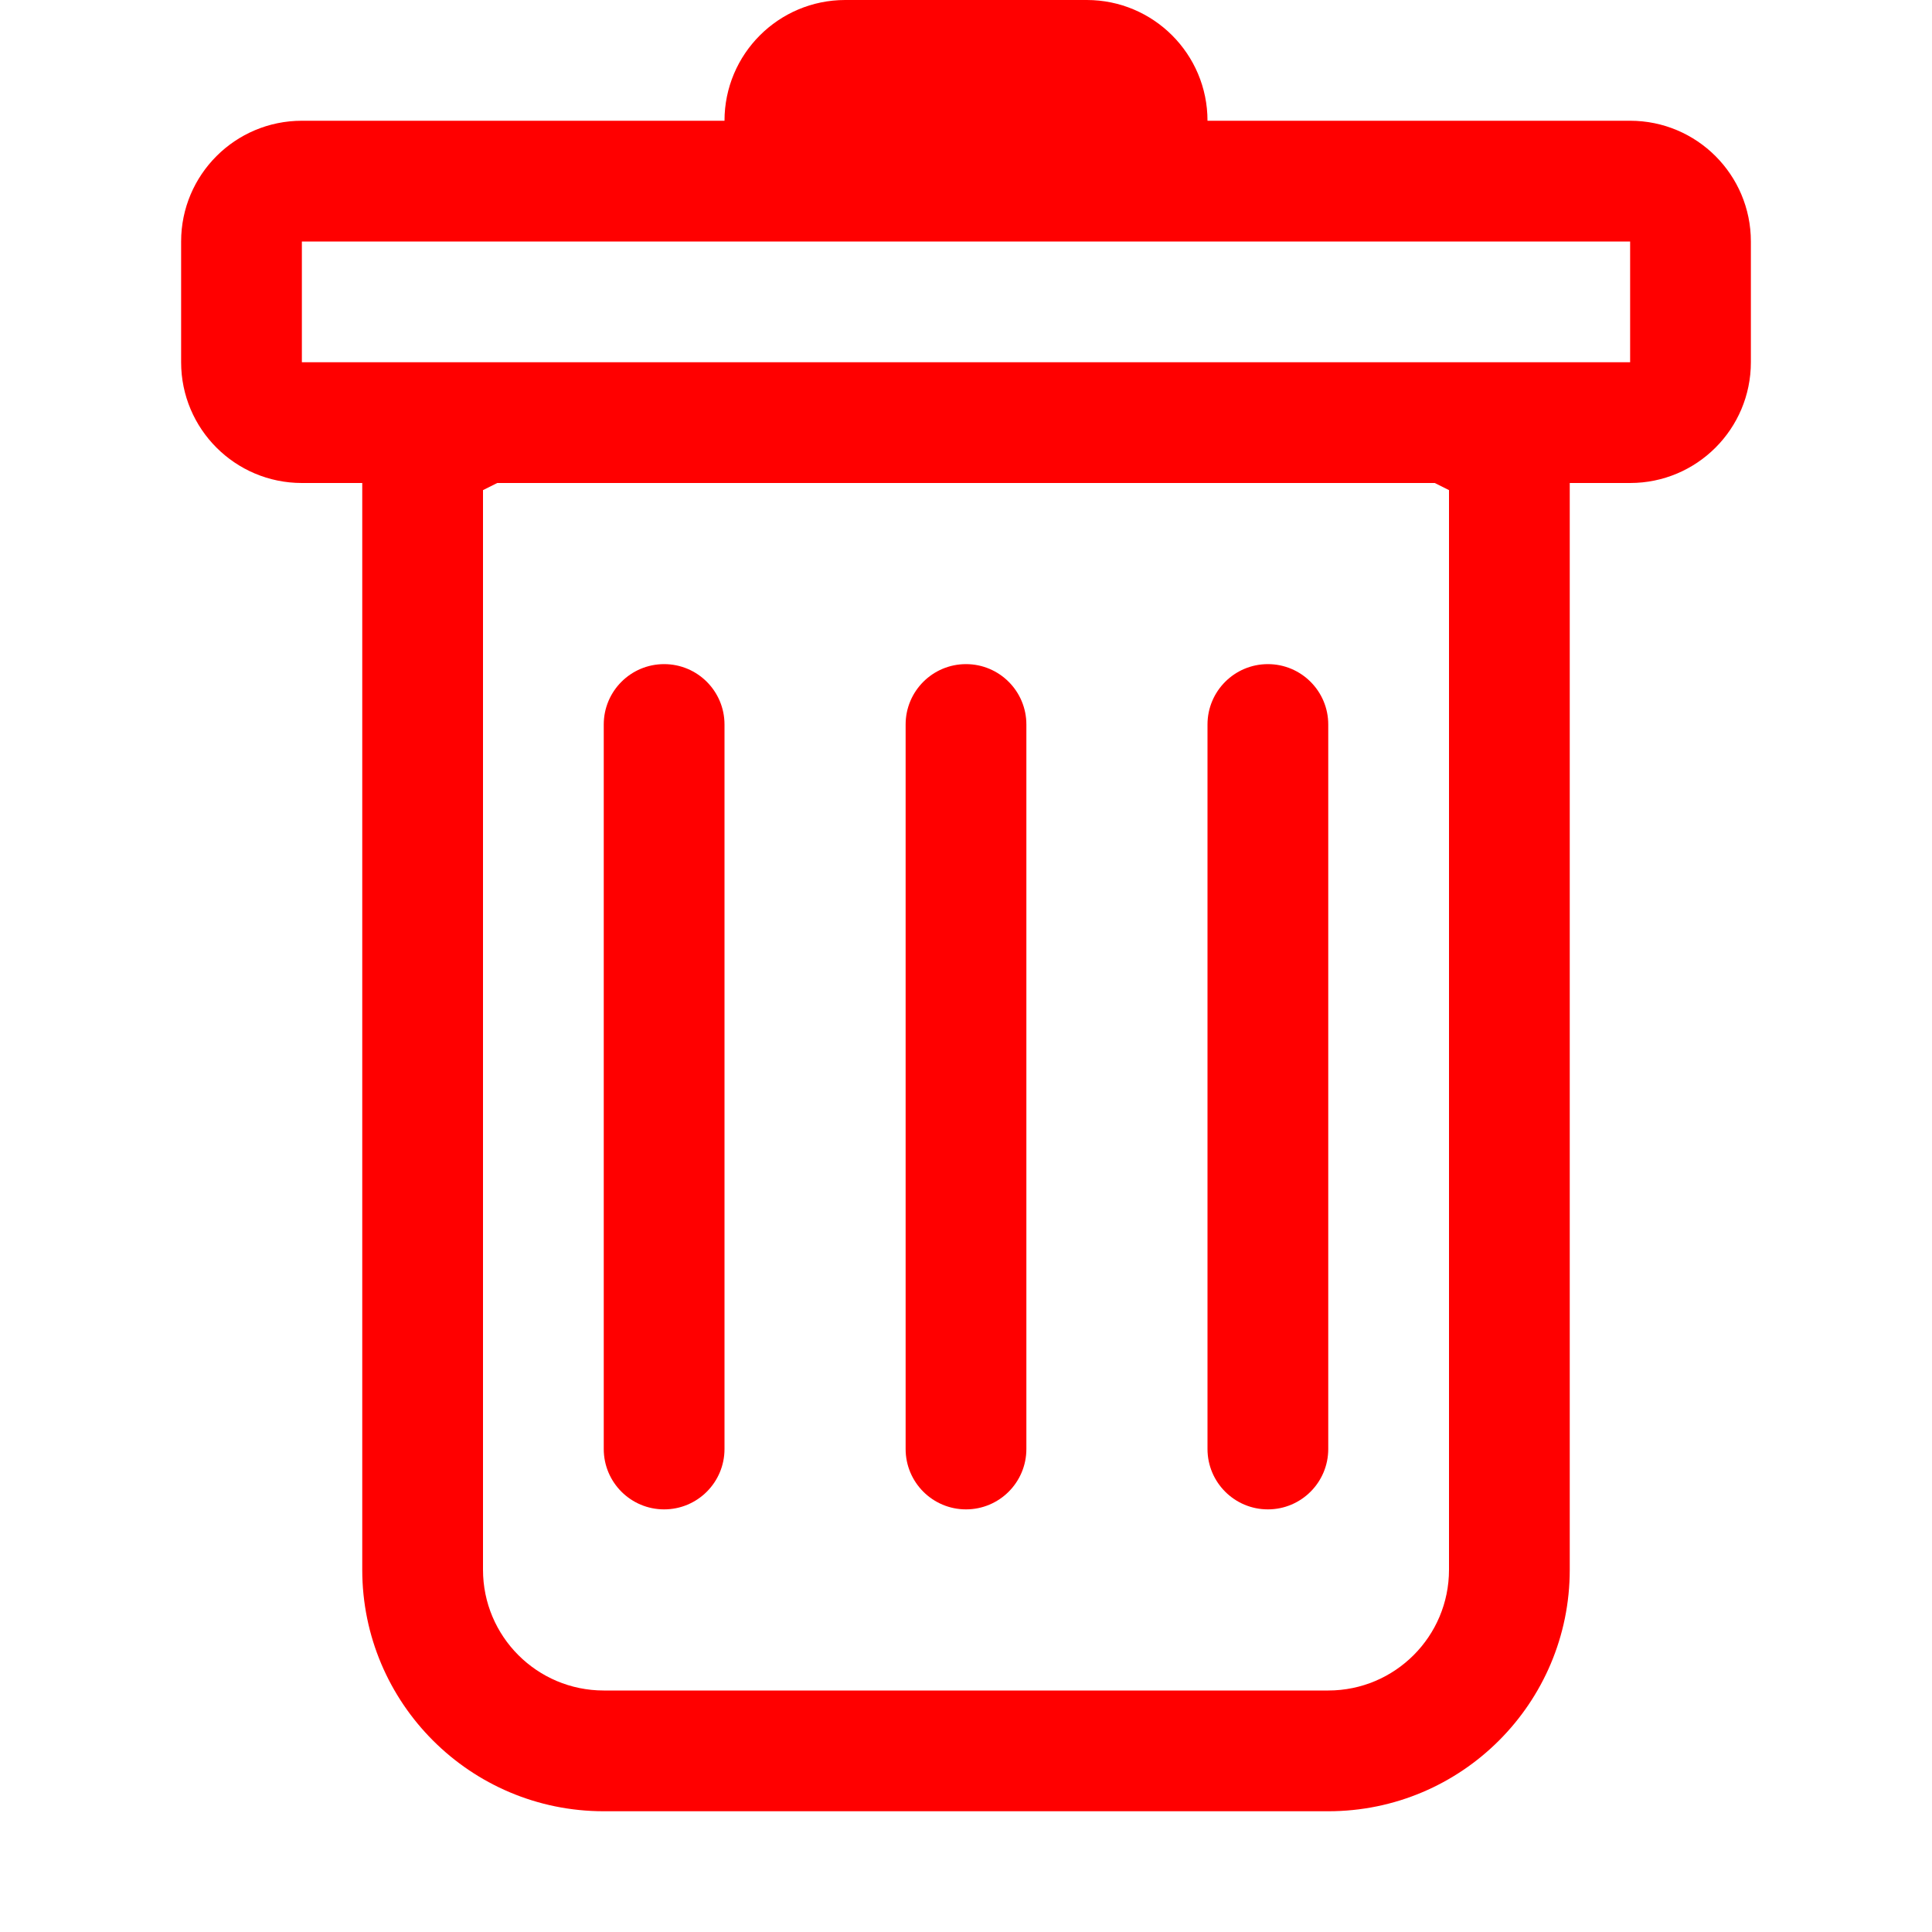
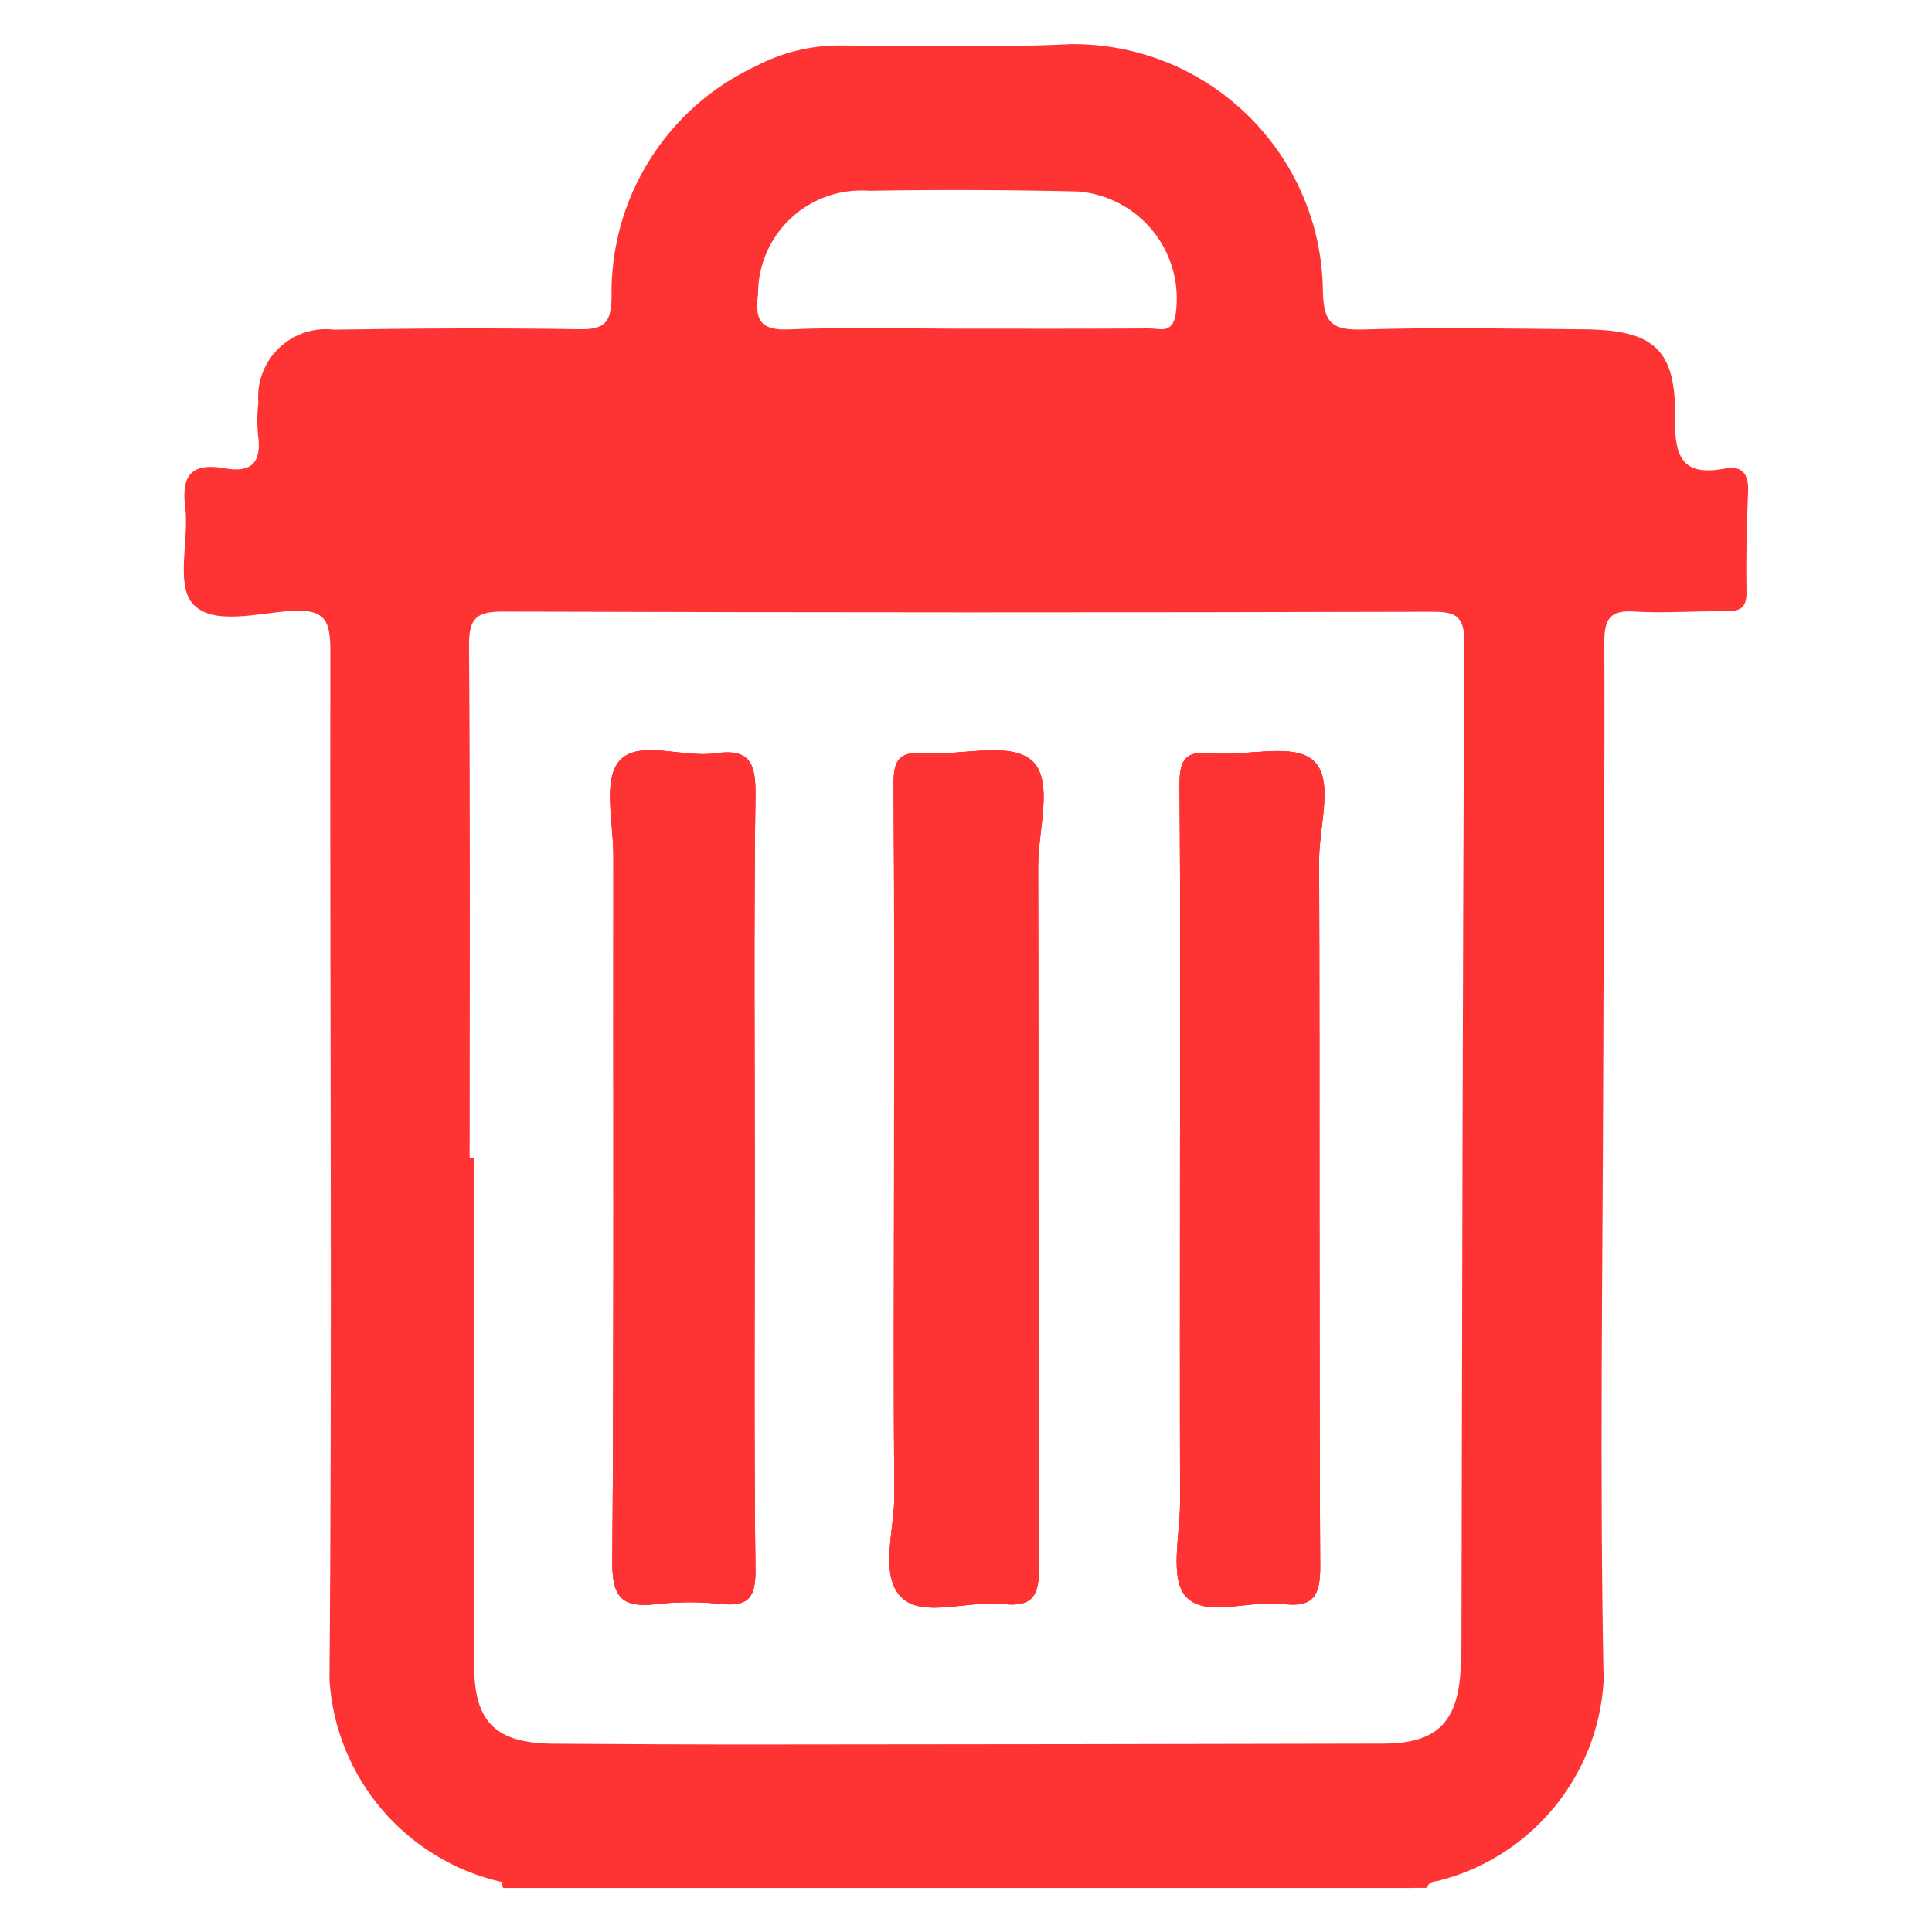
- <svg xmlns="http://www.w3.org/2000/svg" width="1em" height="1em" viewBox="0 0 16 16" fill="#f00" class="bi bi-trash deleteicon">
-   <path d="M5.5 5.5A.5.5 0 0 1 6 6v6a.5.5 0 0 1-1 0V6a.5.5 0 0 1 .5-.5zm2.5 0a.5.5 0 0 1 .5.5v6a.5.5 0 0 1-1 0V6a.5.5 0 0 1 .5-.5zm3 .5a.5.5 0 0 0-1 0v6a.5.5 0 0 0 1 0V6z" />
-   <path fill-rule="evenodd" d="M14.5 3a1 1 0 0 1-1 1H13v9a2 2 0 0 1-2 2H5a2 2 0 0 1-2-2V4h-.5a1 1 0 0 1-1-1V2a1 1 0 0 1 1-1H6a1 1 0 0 1 1-1h2a1 1 0 0 1 1 1h3.5a1 1 0 0 1 1 1v1zM4.118 4L4 4.059V13a1 1 0 0 0 1 1h6a1 1 0 0 0 1-1V4.059L11.882 4H4.118zM2.5 3V2h11v1h-11z" />
+ <svg xmlns="http://www.w3.org/2000/svg" width="22" height="22" viewBox="0 0 22 22">
+   <defs>
+     <style>.a{fill:#fe3333;}</style>
+   </defs>
+   <path class="a" d="M8.602,9.053c-.019,1.45-.008,2.901-.008,4.351,0,1.492-.01,2.983.008,4.475.003.308-.077.418-.387.386a3.374,3.374,0,0,0-.738.001c-.387.047-.508-.07-.504-.481.02-2.682.009-5.364.012-8.046,0-.367-.12-.852.065-1.07.217-.254.721-.035,1.095-.09C8.544,8.52,8.607,8.699,8.602,9.053Z" />
+   <path class="a" d="M11.821,9.865c.007,2.655-.002,5.308.011,7.963.001.323-.054.478-.414.437-.392-.044-.909.162-1.151-.074-.258-.254-.078-.776-.082-1.179-.012-1.204-.004-2.408-.004-3.611,0-1.492.005-2.983-.005-4.475-.001-.257.052-.369.336-.349.419.031.973-.134,1.228.076C12.007,8.873,11.82,9.447,11.821,9.865Z" />
+   <path class="a" d="M15.021,9.79c.008,2.684-.002,5.367.012,8.052.001.343-.087.465-.43.422-.377-.046-.882.162-1.1-.085-.187-.212-.064-.705-.065-1.073-.003-1.246-.001-2.493-.001-3.739,0-1.464.007-2.93-.005-4.395-.003-.281.03-.43.367-.396.392.041.91-.12,1.148.078C15.199,8.863,15.02,9.398,15.021,9.79Z" />
+   <path class="a" d="M19.646,5.335c-.482.092-.579-.12-.572-.571.014-.788-.241-1.008-1.046-1.014-.836-.008-1.671-.024-2.506.002-.35.01-.451-.07-.458-.44A2.843,2.843,0,0,0,12.187.503C11.313.546,10.434.521,9.558.518a2.031,2.031,0,0,0-.946.233A2.843,2.843,0,0,0,6.964,3.385c-.005.286-.076.369-.366.364-.93-.015-1.862-.01-2.793.005a.772.772,0,0,0-.863.829,1.724,1.724,0,0,0-.004.369c.043.303-.063.436-.377.381-.341-.061-.502.042-.453.43.049.377-.11.884.084,1.109.225.26.749.106,1.135.084.392-.023.435.131.435.466-.007,3.903.022,7.805-.01,11.707a2.524,2.524,0,0,0,1.965,2.303,1.493,1.493,0,0,0,.448.023q4.738.002,9.477.003a.842.842,0,0,1,.443.04h.164c.017-.064.065-.072.122-.079a2.498,2.498,0,0,0,1.89-2.277c-.047-2.368-.01-4.738-.004-7.106.003-1.575.018-3.149.012-4.723-.001-.267.065-.367.342-.349.341.021.685-.008,1.026-.003.162.002.254-.024.251-.219-.007-.383.002-.766.018-1.149C19.914,5.398,19.838,5.299,19.646,5.335ZM8.632,3.346A1.176,1.176,0,0,1,9.896,2.172q1.189-.02,2.378.008a1.223,1.223,0,0,1,1.113,1.399c-.035.229-.184.16-.302.161-.697.005-1.395.003-2.092.003-.67,0-1.341-.021-2.01.008C8.643,3.766,8.597,3.629,8.632,3.346Zm8.01,15.345c0,.109-.004.219-.01.328-.035.599-.276.834-.876.836q-3.493.008-6.985.01c-.823.001-1.644-.003-2.465-.009-.654-.004-.904-.238-.906-.879-.007-1.931-.002-3.862-.002-5.794h-.05c0-1.944.008-3.889-.007-5.834-.002-.31.085-.387.391-.385q5.28.017,10.56.002c.262-.001.384.029.383.344C16.655,11.104,16.651,14.897,16.642,18.691Z" />
+   <path class="a" d="M5.717,21.433c1.133-.005,2.265-.014,3.398-.015q3.278-.004,6.555.003c.137,0,.302-.079.414.078H5.729A.201.201,0,0,1,5.717,21.433Z" />
+   <path class="a" d="M8.602,9.053c-.019,1.45-.008,2.901-.008,4.351,0,1.492-.01,2.983.008,4.475.003.308-.077.418-.387.386a3.374,3.374,0,0,0-.738.001c-.387.047-.508-.07-.504-.481.02-2.682.009-5.364.012-8.046,0-.367-.12-.852.065-1.07.217-.254.721-.035,1.095-.09C8.544,8.52,8.607,8.699,8.602,9.053Z" />
+   <path class="a" d="M11.821,9.865c.007,2.655-.002,5.308.011,7.963.001.323-.054.478-.414.437-.392-.044-.909.162-1.151-.074-.258-.254-.078-.776-.082-1.179-.012-1.204-.004-2.408-.004-3.611,0-1.492.005-2.983-.005-4.475-.001-.257.052-.369.336-.349.419.031.973-.134,1.228.076C12.007,8.873,11.82,9.447,11.821,9.865Z" />
+   <path class="a" d="M15.021,9.79c.008,2.684-.002,5.367.012,8.052.001.343-.087.465-.43.422-.377-.046-.882.162-1.1-.085-.187-.212-.064-.705-.065-1.073-.003-1.246-.001-2.493-.001-3.739,0-1.464.007-2.93-.005-4.395-.003-.281.03-.43.367-.396.392.041.91-.12,1.148.078C15.199,8.863,15.02,9.398,15.021,9.79Z" />
+   <path class="a" d="M11.821,9.865c.007,2.655-.002,5.308.011,7.963.001.323-.054.478-.414.437-.392-.044-.909.162-1.151-.074-.258-.254-.078-.776-.082-1.179-.012-1.204-.004-2.408-.004-3.611,0-1.492.005-2.983-.005-4.475-.001-.257.052-.369.336-.349.419.031.973-.134,1.228.076C12.007,8.873,11.82,9.447,11.821,9.865Z" />
+   <path class="a" d="M8.602,17.878c.003.308-.077.418-.387.386a3.374,3.374,0,0,0-.738.001c-.387.047-.508-.07-.504-.481.02-2.682.009-5.364.012-8.046,0-.367-.12-.852.065-1.07.217-.254.721-.035,1.095-.09.399-.058.461.121.457.475-.019,1.45-.008,2.901-.008,4.351C8.595,14.896,8.585,16.387,8.602,17.878Z" />
+   <path class="a" d="M15.021,9.79c.008,2.684-.002,5.367.012,8.052.001.343-.087.465-.43.422-.377-.046-.882.162-1.1-.085-.187-.212-.064-.705-.065-1.073-.003-1.246-.001-2.493-.001-3.739,0-1.464.007-2.93-.005-4.395-.003-.281.03-.43.367-.396.392.041.91-.12,1.148.078C15.199,8.863,15.02,9.398,15.021,9.79Z" />
</svg>
